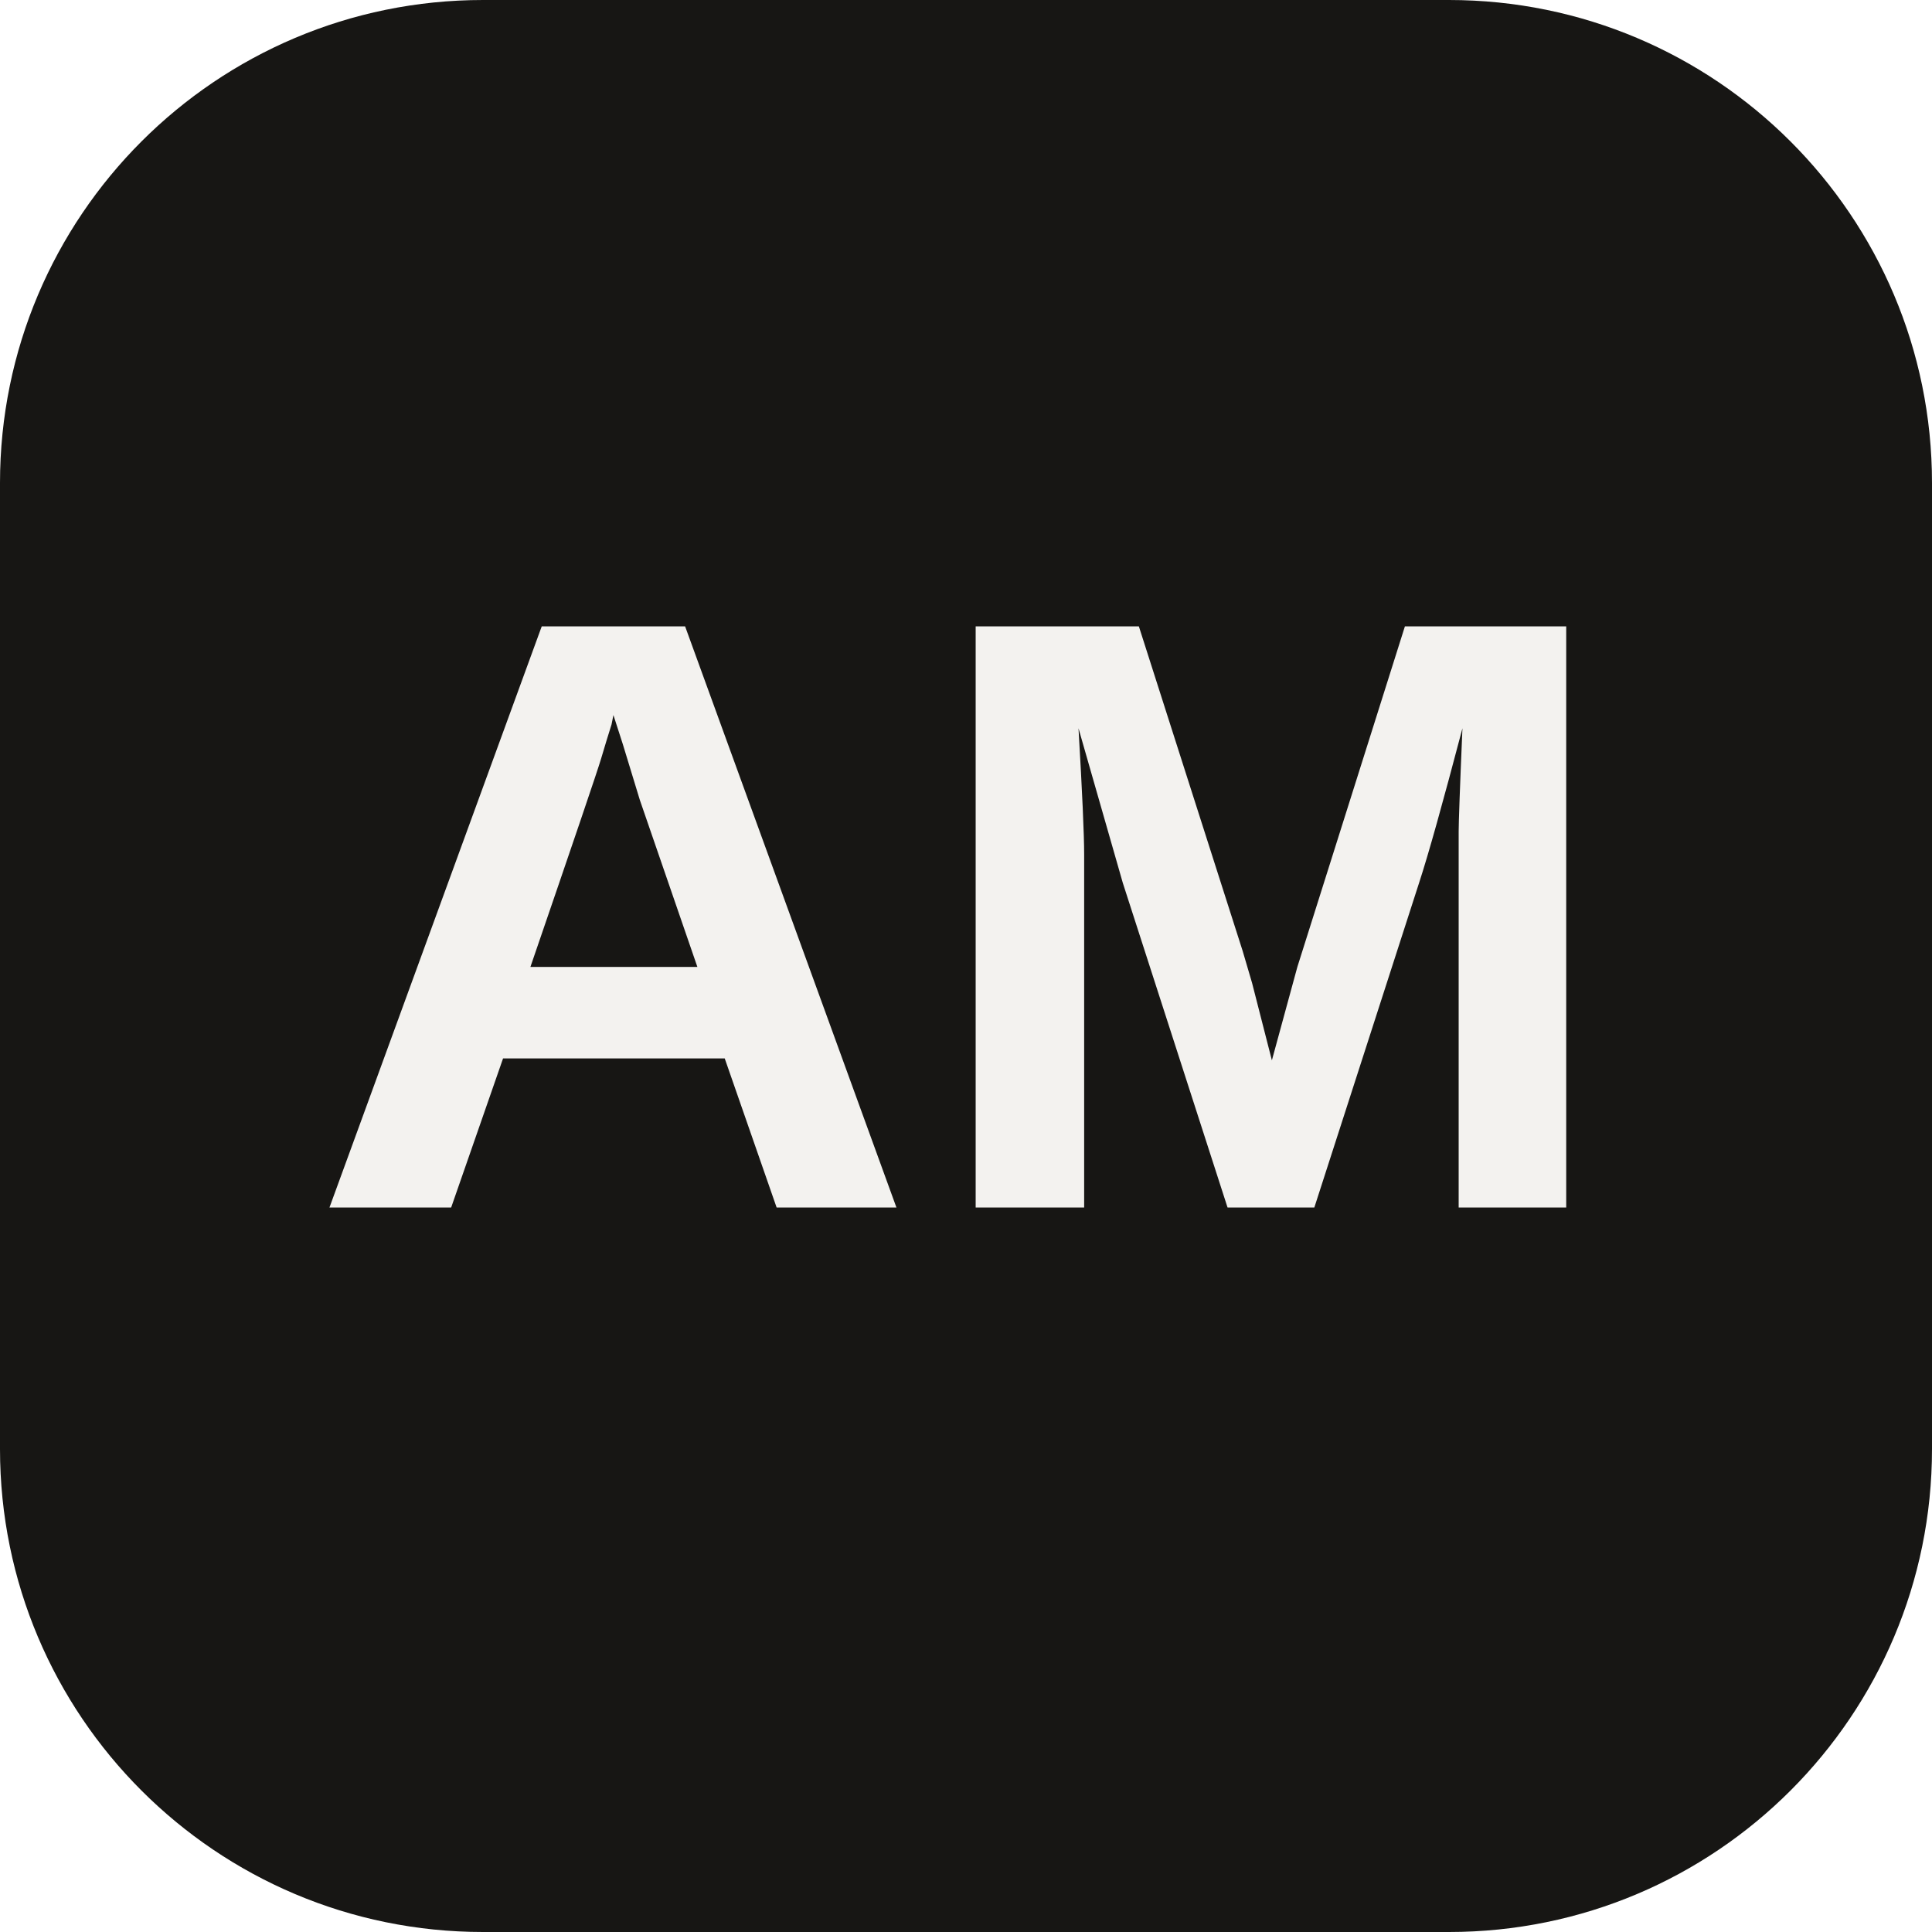
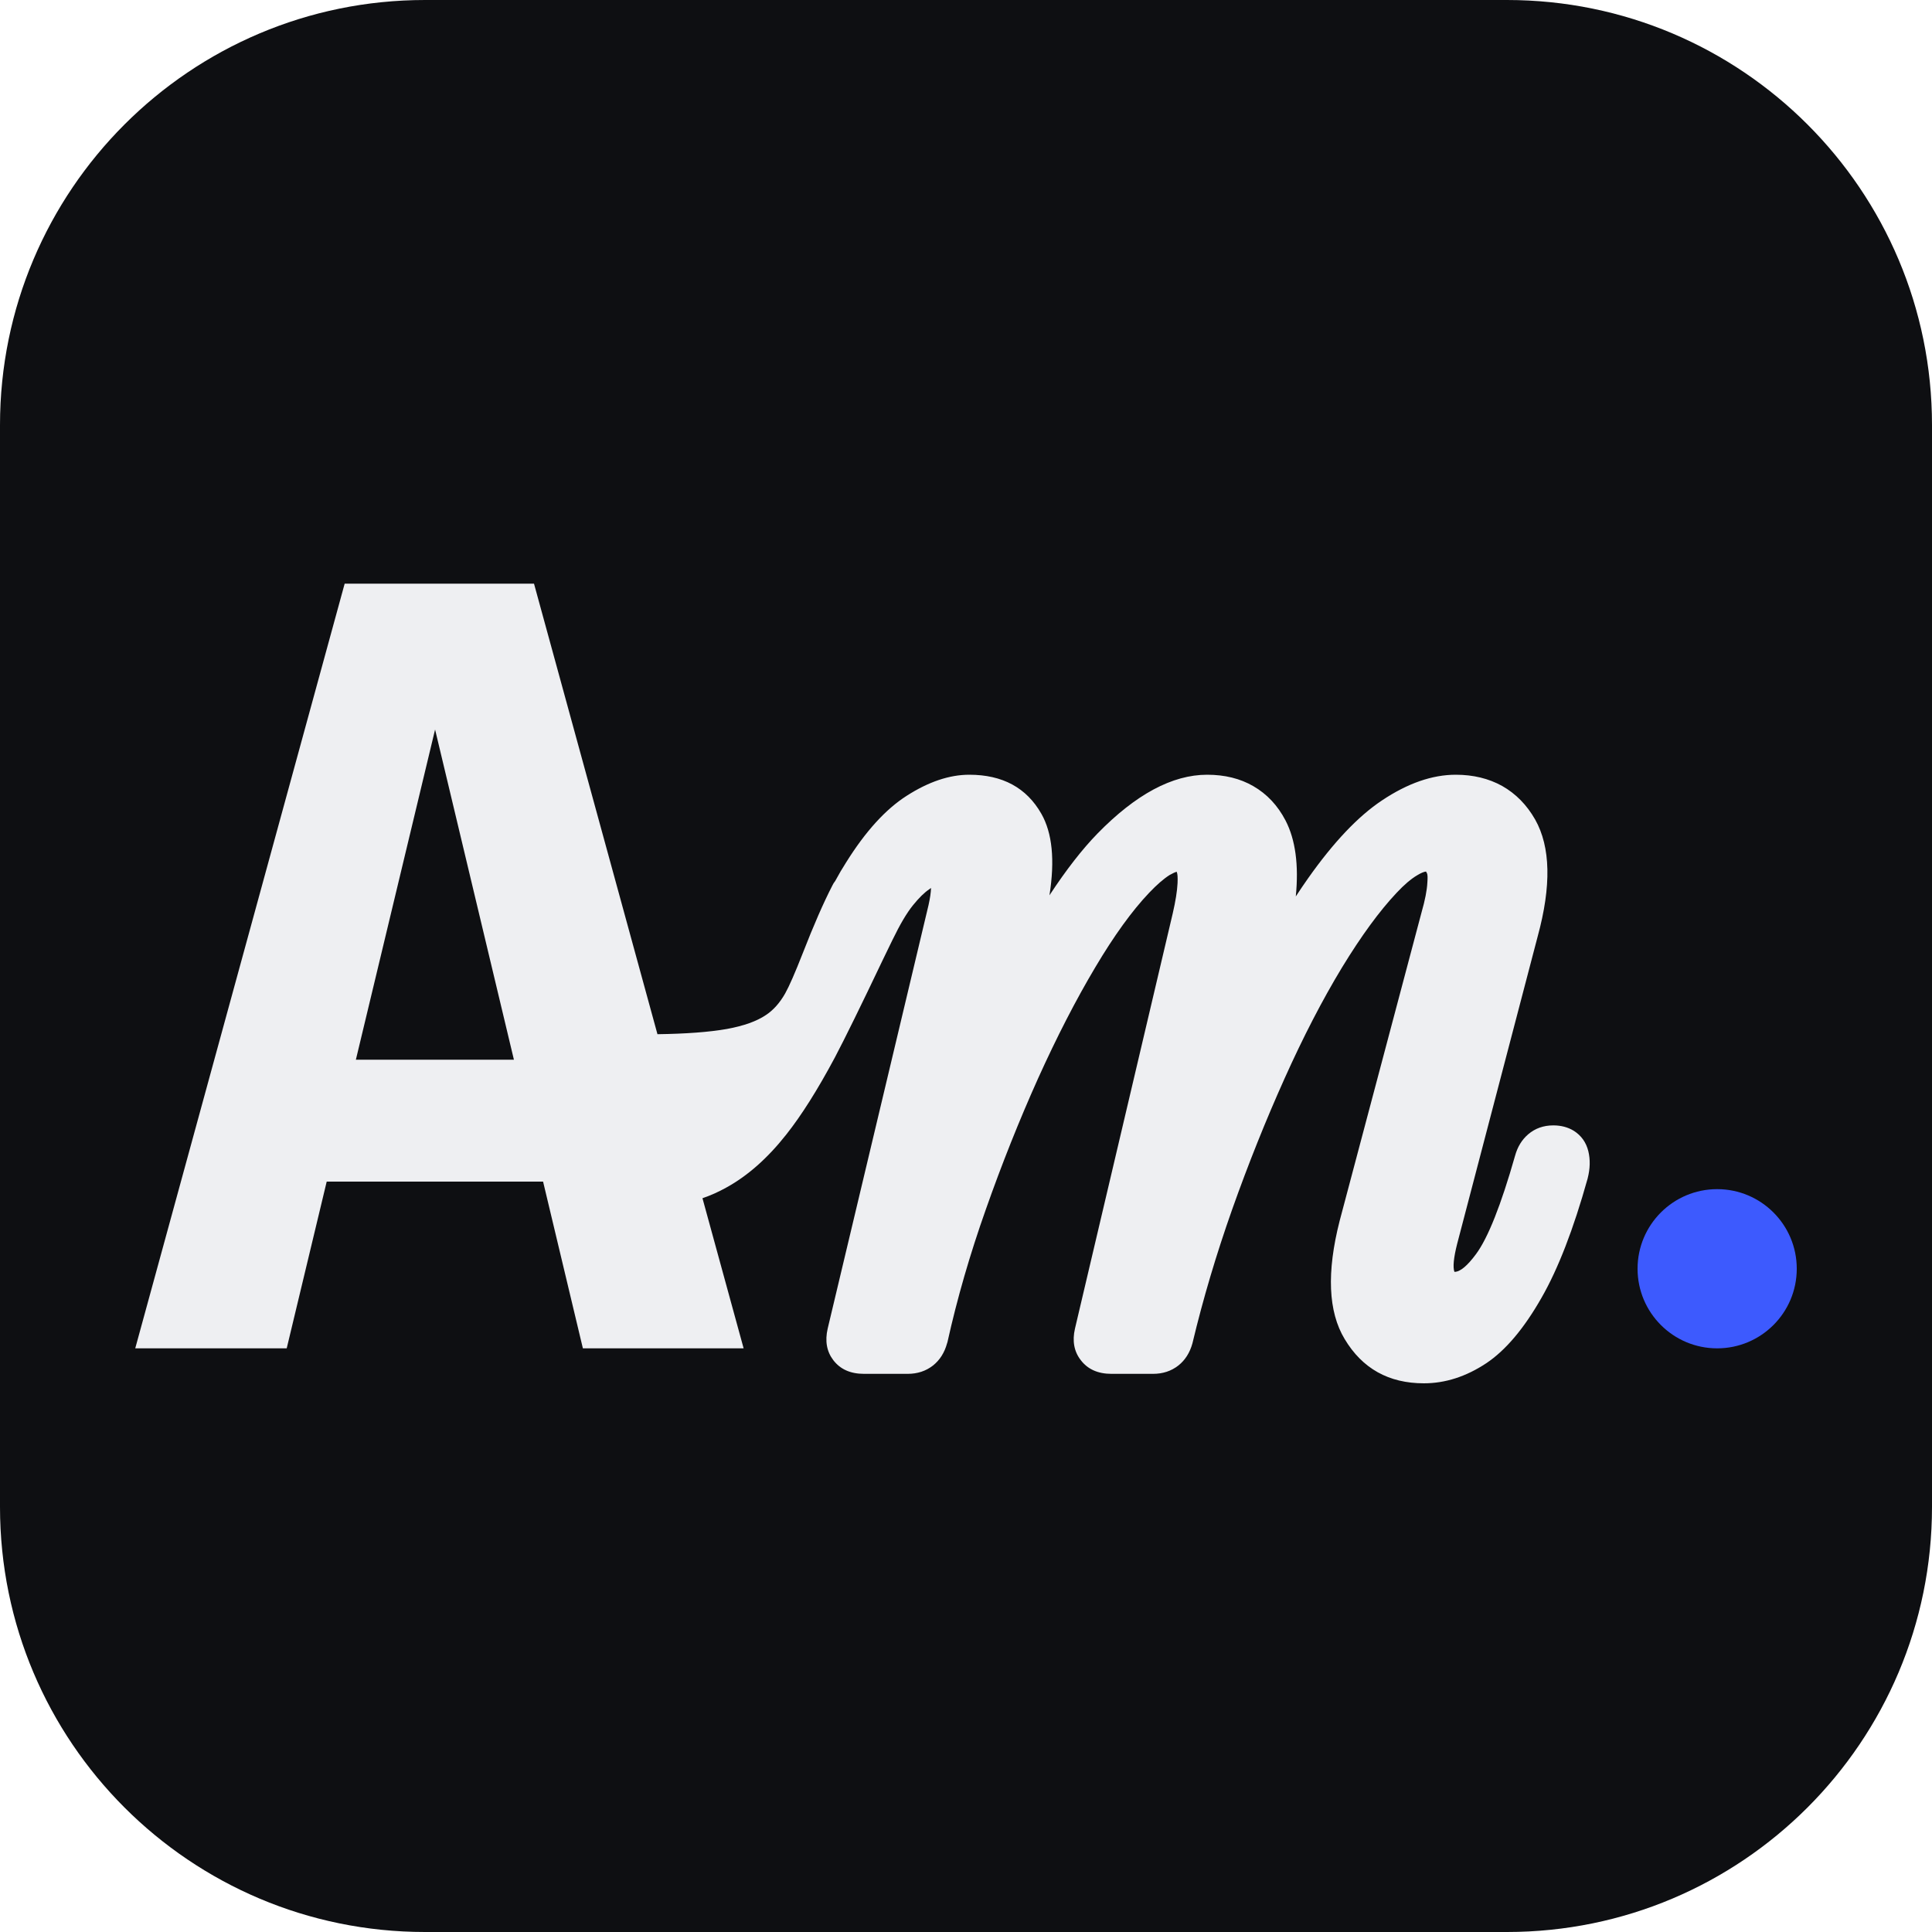
- <svg xmlns="http://www.w3.org/2000/svg" width="32" height="32" viewBox="0 0 32 32">
-   <rect width="32" height="32" rx="8" fill="#171614" />
-   <text x="16" y="20" font-family="Arial, sans-serif" font-size="14" font-weight="bold" text-anchor="middle" fill="#f3f2ef">AM</text>
+ <svg xmlns="http://www.w3.org/2000/svg" viewBox="0 0 1000 1000">
+   <style>.s{display:none}@media (max-width:24px){.s{display:inline}.l{display:none}}</style>
+   <g class="l">
+     <rect width="1000" height="1000" rx="220" fill="#0e0f12" />
+     <path fill="#eeeff2" d="M70 697.9H148.4L169.1 611.6H281.1L301.7 697.9H384.9L363.6 620.2Q370 618 375.9 614.7Q392.5 605.6 407 587.2Q418.8 572.3 432.1 547.4Q440 532.4 456.8 497.1Q460.1 490.4 461.7 487Q461.8 486.7 462 486.4Q467.8 474.4 472.6 468.5Q477.3 462.7 481.1 460.2Q481.5 459.9 481.9 459.6Q481.8 463.1 480.6 468.5L428.4 687.7Q426.2 697.3 431.3 704Q436.7 711.1 447.2 711.1H469.8Q477.4 711.1 482.9 706.8Q488.2 702.6 490.2 695.3Q490.3 695 490.4 694.7Q497.9 660.9 510.3 625.9Q522.7 590.7 537.3 558.2Q551.9 525.9 566.9 500.7Q581.5 476.1 594.8 462.1Q600.8 455.8 605.4 452.9Q607.7 451.6 609.1 451.2Q609.1 451.3 609.1 451.4Q609.7 452.7 609.5 457.1Q609.2 463.3 607 472.8L556.4 687.7Q554.2 697.3 559.4 704Q564.8 711.1 575.3 711.1H596.8Q604.4 711.1 609.9 706.8Q615.2 702.6 617.2 695.3Q617.3 695.1 617.3 694.9Q625.4 661 637.8 625.9Q650.3 590.7 664.9 558.2Q679.4 525.9 694.6 500.8Q709.6 476.2 722.9 462.1Q728.8 455.8 733.6 453Q736.4 451.3 738.1 451.1Q738.3 451.4 738.6 452Q739.1 453 738.8 456.8Q738.5 462.8 735.8 472.2L693.4 631.9Q683.2 671.9 696 693.1Q709.7 716 737 716Q753.6 716 769.3 705.6Q784.3 695.6 797.9 671.7Q810.8 649.2 821.7 610.2Q821.7 610 821.8 609.8Q823.7 602.3 822.1 595.8Q820.4 589 814.6 585.3Q810 582.5 804 582.5Q796.4 582.5 791 587.1Q786.1 591.3 784.2 598.2Q773.3 636.5 764 649.1Q757.2 658.3 752.9 658.3Q752.9 658.3 752.8 658.3Q751.5 654.6 754.2 643.9L795.9 484.7Q806.6 445.5 794.6 424.2Q788.1 412.8 777.5 406.8Q767 401 753.5 401Q735.2 401 715.3 414.3Q696.8 426.6 677 454.7Q673.9 459.1 670.7 464Q673.1 439.6 665.4 424.7Q659.3 413 648.7 406.9Q638.5 401 624.8 401Q597.8 401 568.1 431.4Q556.2 443.6 543.2 463.4Q547.5 436.1 539 421.2Q527.5 401 501.7 401Q486.3 401 469.3 411.9Q453 422.3 438 446.3Q435.1 450.8 432.3 456Q431.4 457.1 430.8 458.4Q423.9 471.8 415.5 493.4Q409.5 508.7 406.4 514.2Q402.2 521.6 396.4 525.4Q389.3 530.2 376.2 532.6Q362.5 535 340.3 535.3L276.4 302.1H178.4ZM184.2 548.5 225.2 377.6 266 548.5Z" />
+     <circle cx="888.8" cy="656.7" r="41.2" fill="#3d5afe" />
+   </g>
+   <g class="s">
+     <rect width="1000" height="1000" rx="220" fill="#0e0f12" />
+     <path fill="#eeeff2" d="M125 812.5 323.6 187.5H432.3L253.5 812.5H125ZM538.8 812.5 360.7 187.5H475.5L674 812.5H538.8ZM234.8 573.4H556.4V675.3H234.8V573.4Z" />
+     <rect x="750" y="687.5" width="125.0" height="125.0" fill="#3d5afe" />
+   </g>
</svg>
